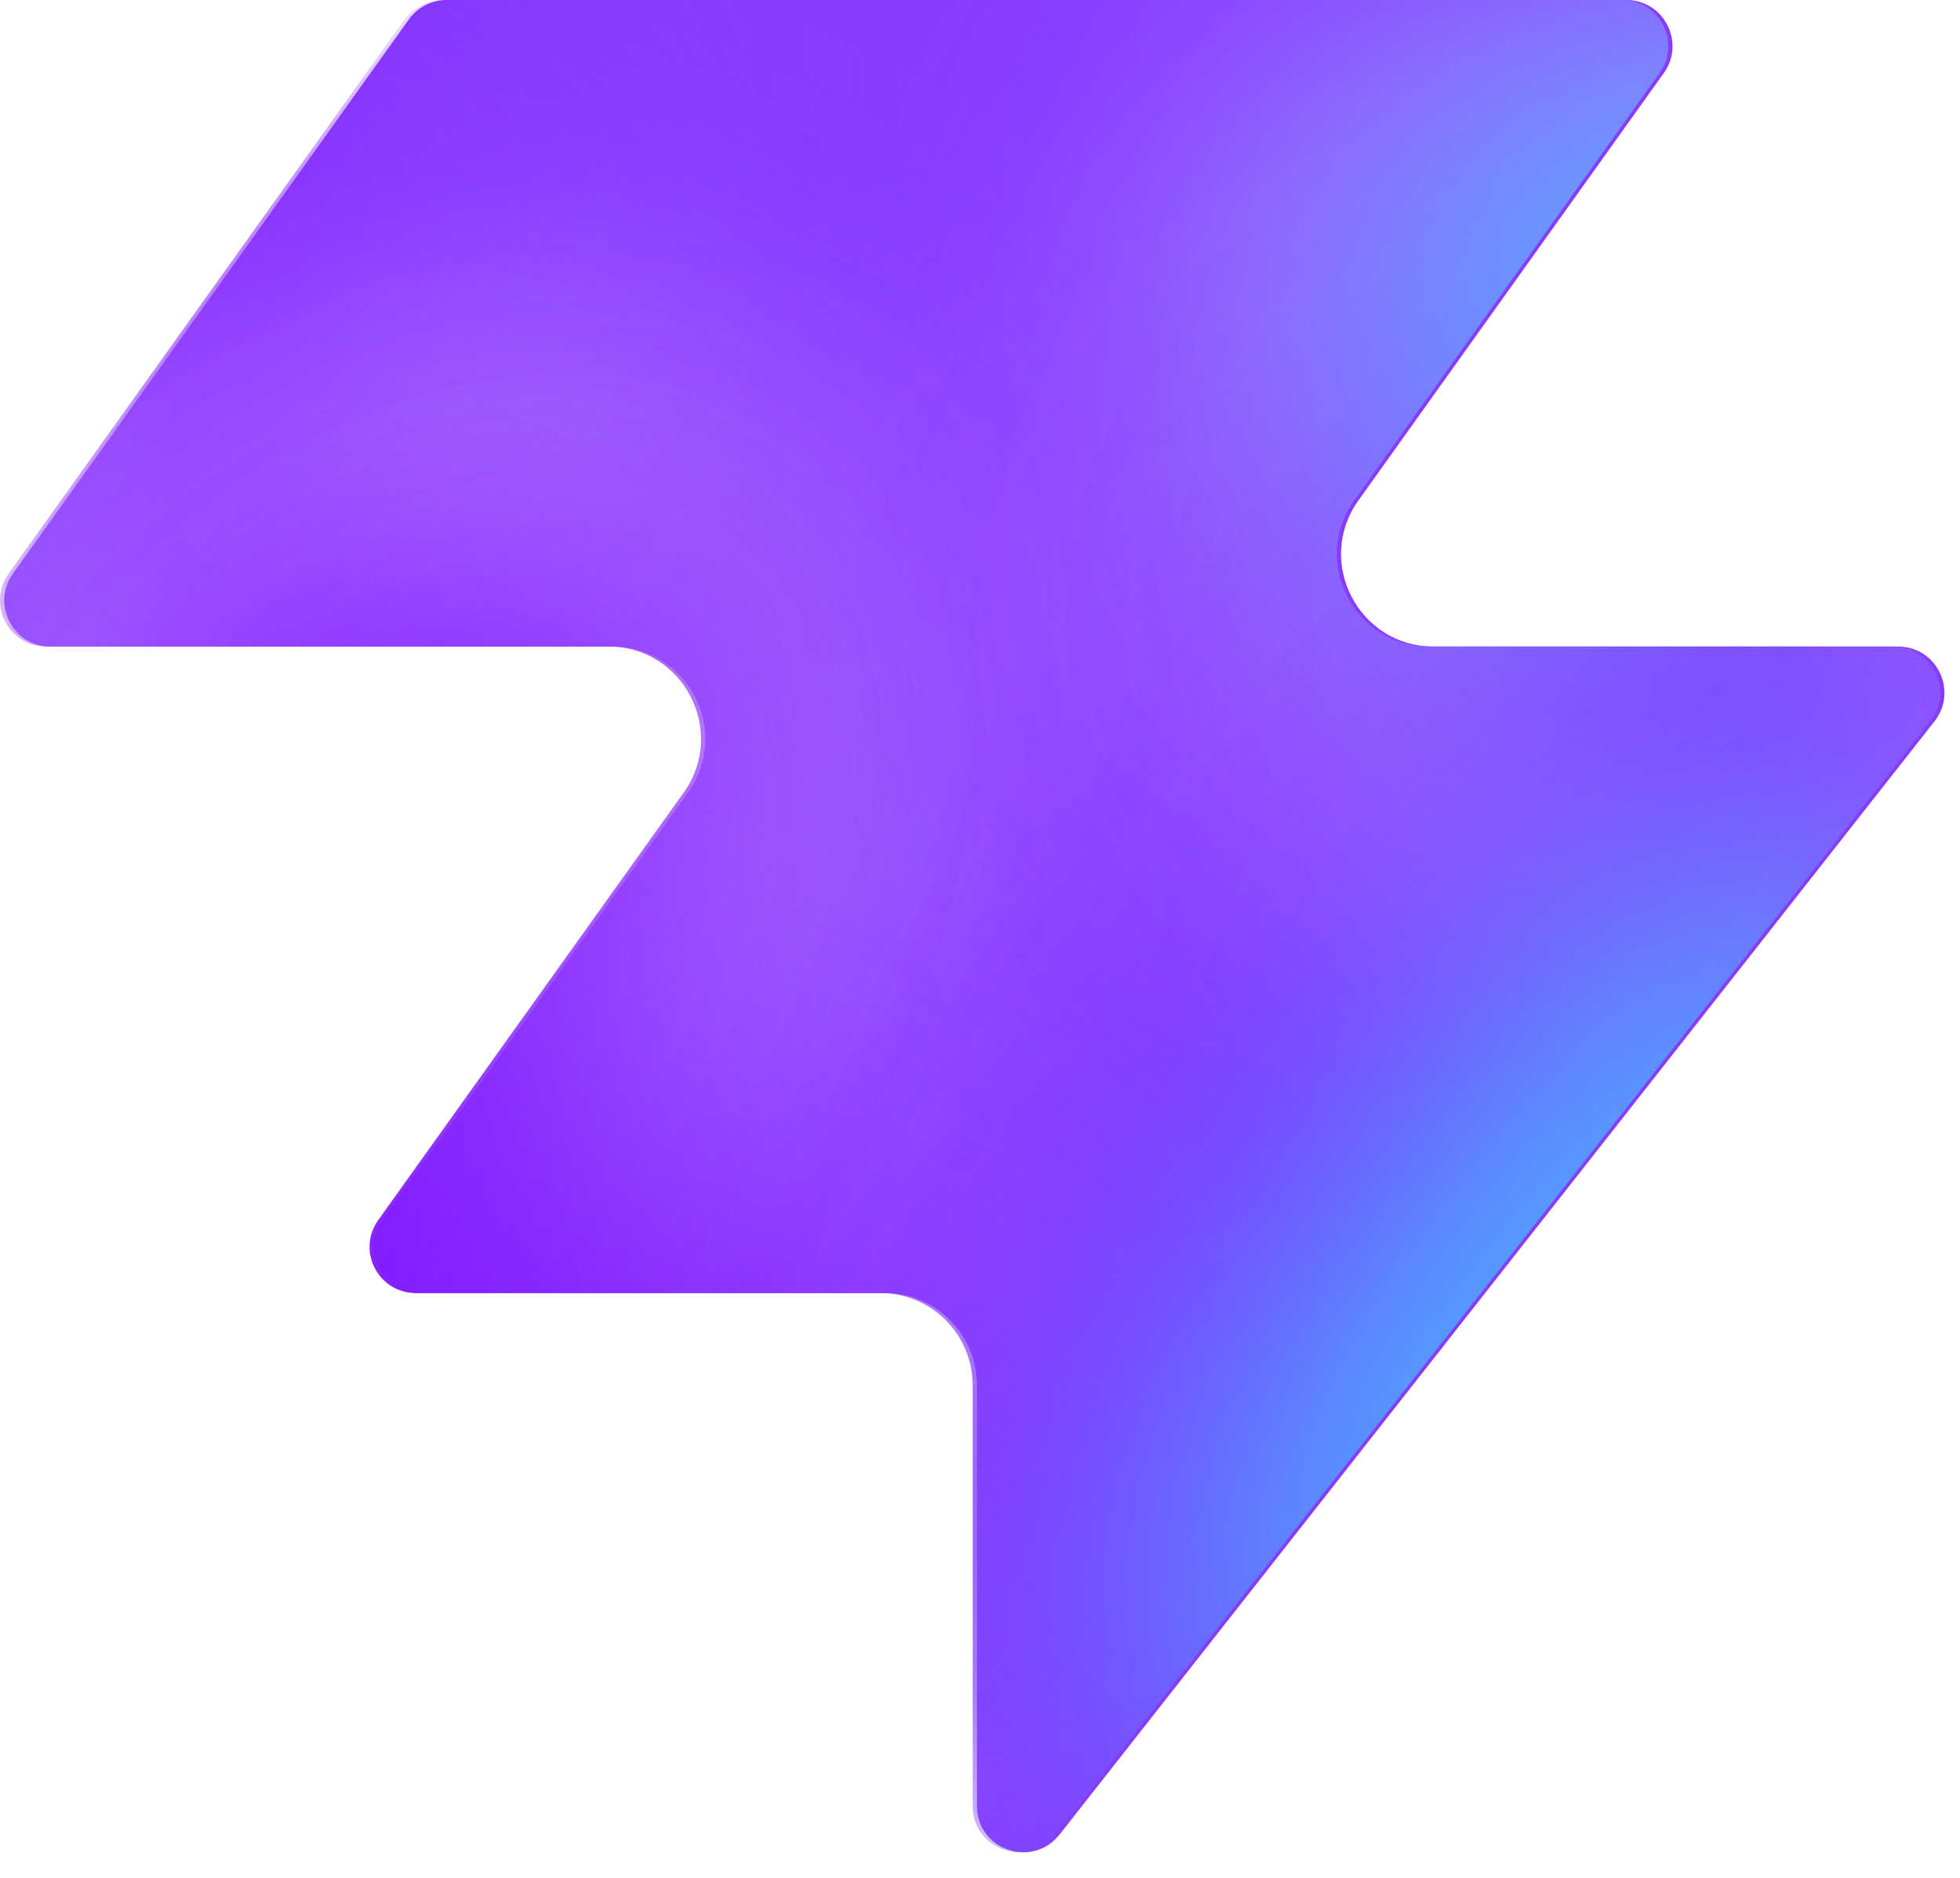
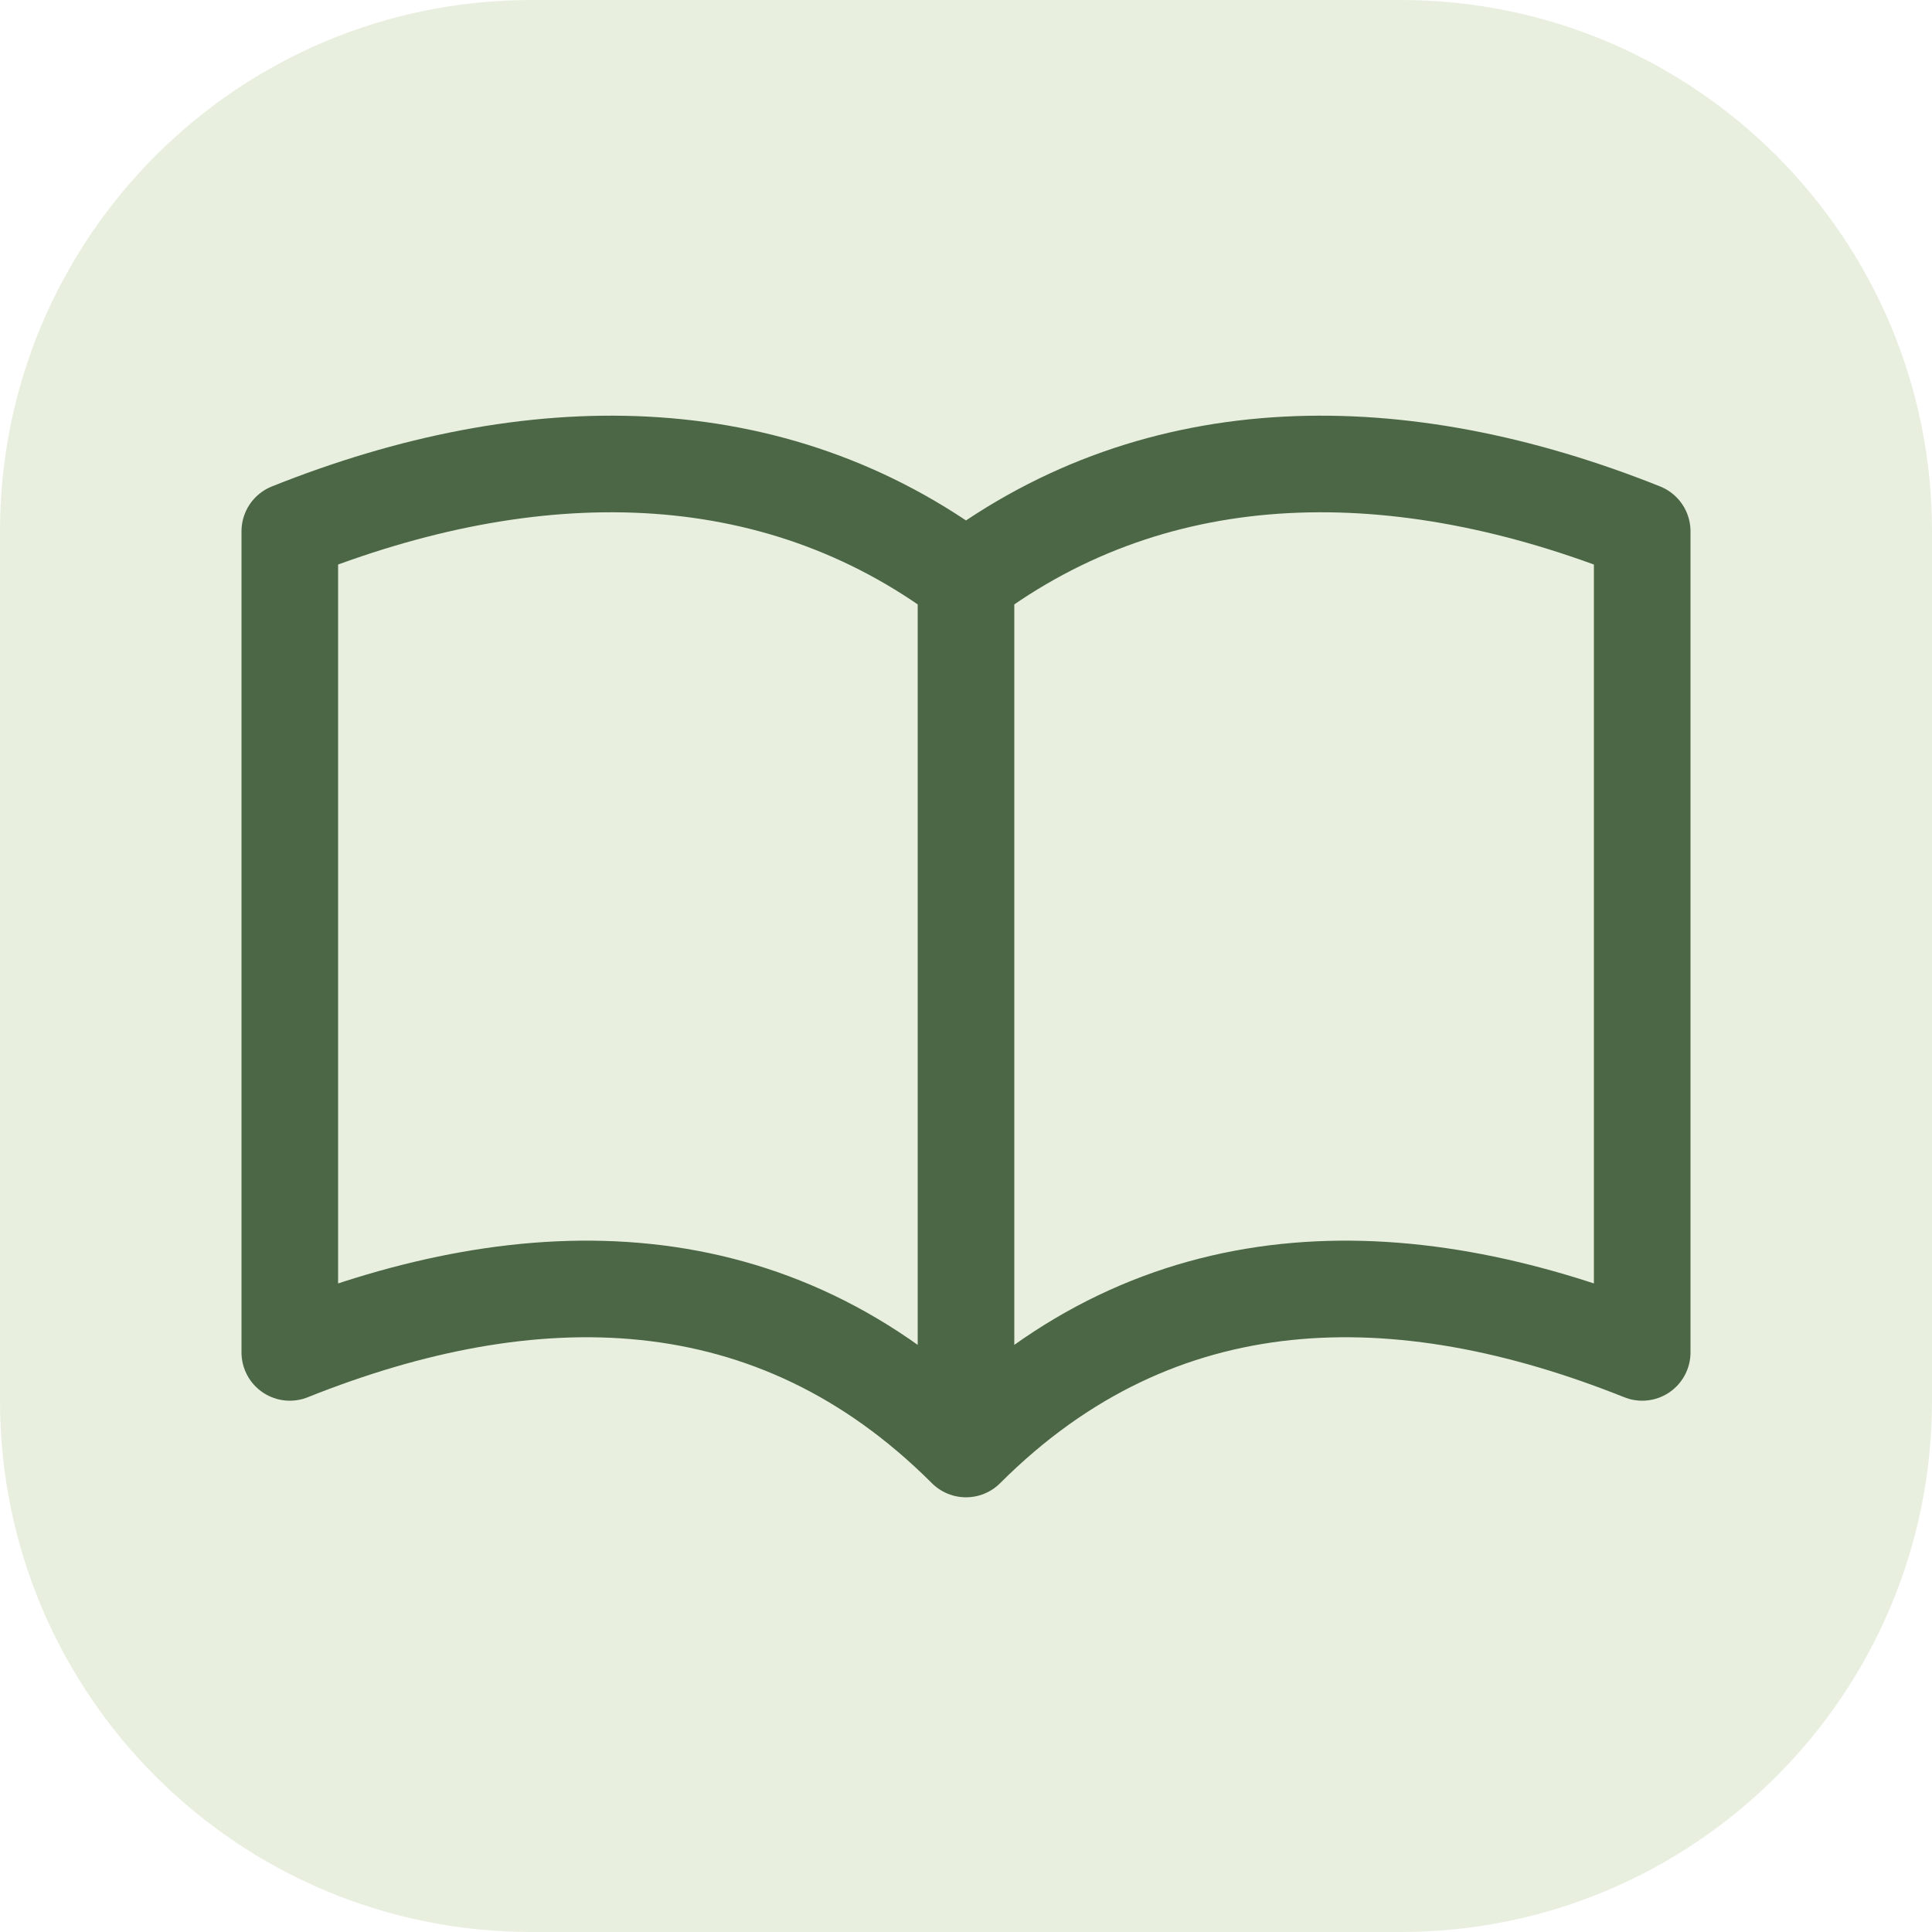
- <svg xmlns="http://www.w3.org/2000/svg" width="48" height="46" fill="none" viewBox="0 0 48 46">
-   <path fill="#863bff" d="M25.946 44.938c-.664.845-2.021.375-2.021-.698V33.937a2.26 2.26 0 0 0-2.262-2.262H10.287c-.92 0-1.456-1.04-.92-1.788l7.48-10.471c1.07-1.497 0-3.578-1.842-3.578H1.237c-.92 0-1.456-1.04-.92-1.788L10.013.474c.214-.297.556-.474.92-.474h28.894c.92 0 1.456 1.04.92 1.788l-7.48 10.471c-1.07 1.498 0 3.579 1.842 3.579h11.377c.943 0 1.473 1.088.89 1.83L25.947 44.94z" style="fill:#863bff;fill:color(display-p3 .525 .23 1);fill-opacity:1" />
-   <mask id="a" width="48" height="46" x="0" y="0" maskUnits="userSpaceOnUse" style="mask-type:alpha">
-     <path fill="#000" d="M25.842 44.938c-.664.844-2.021.375-2.021-.698V33.937a2.26 2.26 0 0 0-2.262-2.262H10.183c-.92 0-1.456-1.04-.92-1.788l7.48-10.471c1.07-1.498 0-3.579-1.842-3.579H1.133c-.92 0-1.456-1.04-.92-1.787L9.91.473c.214-.297.556-.474.92-.474h28.894c.92 0 1.456 1.04.92 1.788l-7.48 10.471c-1.07 1.498 0 3.578 1.842 3.578h11.377c.943 0 1.473 1.088.89 1.832L25.843 44.94z" style="fill:#000;fill-opacity:1" />
-   </mask>
-   <g mask="url(#a)">
-     <g filter="url(#b)">
-       <ellipse cx="5.508" cy="14.704" fill="#ede6ff" rx="5.508" ry="14.704" style="fill:#ede6ff;fill:color(display-p3 .927 .903 1);fill-opacity:1" transform="matrix(.00324 1 1 -.00324 -4.47 31.516)" />
-     </g>
-     <g filter="url(#c)">
-       <ellipse cx="10.399" cy="29.851" fill="#ede6ff" rx="10.399" ry="29.851" style="fill:#ede6ff;fill:color(display-p3 .927 .903 1);fill-opacity:1" transform="matrix(.00324 1 1 -.00324 -39.328 7.883)" />
-     </g>
-     <g filter="url(#d)">
-       <ellipse cx="5.508" cy="30.487" fill="#7e14ff" rx="5.508" ry="30.487" style="fill:#7e14ff;fill:color(display-p3 .492 .077 1);fill-opacity:1" transform="rotate(89.814 -25.913 -14.639)scale(1 -1)" />
-     </g>
-     <g filter="url(#e)">
-       <ellipse cx="5.508" cy="30.599" fill="#7e14ff" rx="5.508" ry="30.599" style="fill:#7e14ff;fill:color(display-p3 .492 .077 1);fill-opacity:1" transform="rotate(89.814 -32.644 -3.334)scale(1 -1)" />
-     </g>
-     <g filter="url(#f)">
-       <ellipse cx="5.508" cy="30.599" fill="#7e14ff" rx="5.508" ry="30.599" style="fill:#7e14ff;fill:color(display-p3 .492 .077 1);fill-opacity:1" transform="matrix(.00324 1 1 -.00324 -34.34 30.47)" />
-     </g>
-     <g filter="url(#g)">
-       <ellipse cx="14.072" cy="22.078" fill="#ede6ff" rx="14.072" ry="22.078" style="fill:#ede6ff;fill:color(display-p3 .927 .903 1);fill-opacity:1" transform="rotate(93.35 24.506 48.493)scale(-1 1)" />
-     </g>
-     <g filter="url(#h)">
-       <ellipse cx="3.47" cy="21.501" fill="#7e14ff" rx="3.47" ry="21.501" style="fill:#7e14ff;fill:color(display-p3 .492 .077 1);fill-opacity:1" transform="rotate(89.009 28.708 47.59)scale(-1 1)" />
-     </g>
-     <g filter="url(#i)">
-       <ellipse cx="3.47" cy="21.501" fill="#7e14ff" rx="3.47" ry="21.501" style="fill:#7e14ff;fill:color(display-p3 .492 .077 1);fill-opacity:1" transform="rotate(89.009 28.708 47.59)scale(-1 1)" />
-     </g>
-     <g filter="url(#j)">
-       <ellipse cx=".387" cy="8.972" fill="#7e14ff" rx="4.407" ry="29.108" style="fill:#7e14ff;fill:color(display-p3 .492 .077 1);fill-opacity:1" transform="rotate(39.51 .387 8.972)" />
-     </g>
-     <g filter="url(#k)">
-       <ellipse cx="47.523" cy="-6.092" fill="#7e14ff" rx="4.407" ry="29.108" style="fill:#7e14ff;fill:color(display-p3 .492 .077 1);fill-opacity:1" transform="rotate(37.892 47.523 -6.092)" />
-     </g>
-     <g filter="url(#l)">
-       <ellipse cx="41.412" cy="6.333" fill="#47bfff" rx="5.971" ry="9.665" style="fill:#47bfff;fill:color(display-p3 .28 .748 1);fill-opacity:1" transform="rotate(37.892 41.412 6.333)" />
-     </g>
-     <g filter="url(#m)">
-       <ellipse cx="-1.879" cy="38.332" fill="#7e14ff" rx="4.407" ry="29.108" style="fill:#7e14ff;fill:color(display-p3 .492 .077 1);fill-opacity:1" transform="rotate(37.892 -1.88 38.332)" />
-     </g>
-     <g filter="url(#n)">
-       <ellipse cx="-1.879" cy="38.332" fill="#7e14ff" rx="4.407" ry="29.108" style="fill:#7e14ff;fill:color(display-p3 .492 .077 1);fill-opacity:1" transform="rotate(37.892 -1.88 38.332)" />
-     </g>
-     <g filter="url(#o)">
-       <ellipse cx="35.651" cy="29.907" fill="#7e14ff" rx="4.407" ry="29.108" style="fill:#7e14ff;fill:color(display-p3 .492 .077 1);fill-opacity:1" transform="rotate(37.892 35.651 29.907)" />
-     </g>
-     <g filter="url(#p)">
-       <ellipse cx="38.418" cy="32.4" fill="#47bfff" rx="5.971" ry="15.297" style="fill:#47bfff;fill:color(display-p3 .28 .748 1);fill-opacity:1" transform="rotate(37.892 38.418 32.4)" />
-     </g>
-   </g>
-   <defs>
-     <filter id="b" width="60.045" height="41.654" x="-19.77" y="16.149" color-interpolation-filters="sRGB" filterUnits="userSpaceOnUse">
-       <feFlood flood-opacity="0" result="BackgroundImageFix" />
-       <feBlend in="SourceGraphic" in2="BackgroundImageFix" result="shape" />
-       <feGaussianBlur result="effect1_foregroundBlur_2002_17158" stdDeviation="7.659" />
-     </filter>
-     <filter id="c" width="90.34" height="51.437" x="-54.613" y="-7.533" color-interpolation-filters="sRGB" filterUnits="userSpaceOnUse">
-       <feFlood flood-opacity="0" result="BackgroundImageFix" />
-       <feBlend in="SourceGraphic" in2="BackgroundImageFix" result="shape" />
-       <feGaussianBlur result="effect1_foregroundBlur_2002_17158" stdDeviation="7.659" />
-     </filter>
-     <filter id="d" width="79.355" height="29.4" x="-49.64" y="2.03" color-interpolation-filters="sRGB" filterUnits="userSpaceOnUse">
-       <feFlood flood-opacity="0" result="BackgroundImageFix" />
-       <feBlend in="SourceGraphic" in2="BackgroundImageFix" result="shape" />
-       <feGaussianBlur result="effect1_foregroundBlur_2002_17158" stdDeviation="4.596" />
-     </filter>
-     <filter id="e" width="79.579" height="29.4" x="-45.045" y="20.029" color-interpolation-filters="sRGB" filterUnits="userSpaceOnUse">
-       <feFlood flood-opacity="0" result="BackgroundImageFix" />
-       <feBlend in="SourceGraphic" in2="BackgroundImageFix" result="shape" />
-       <feGaussianBlur result="effect1_foregroundBlur_2002_17158" stdDeviation="4.596" />
-     </filter>
-     <filter id="f" width="79.579" height="29.4" x="-43.513" y="21.178" color-interpolation-filters="sRGB" filterUnits="userSpaceOnUse">
-       <feFlood flood-opacity="0" result="BackgroundImageFix" />
-       <feBlend in="SourceGraphic" in2="BackgroundImageFix" result="shape" />
-       <feGaussianBlur result="effect1_foregroundBlur_2002_17158" stdDeviation="4.596" />
-     </filter>
-     <filter id="g" width="74.749" height="58.852" x="15.756" y="-17.901" color-interpolation-filters="sRGB" filterUnits="userSpaceOnUse">
-       <feFlood flood-opacity="0" result="BackgroundImageFix" />
-       <feBlend in="SourceGraphic" in2="BackgroundImageFix" result="shape" />
-       <feGaussianBlur result="effect1_foregroundBlur_2002_17158" stdDeviation="7.659" />
-     </filter>
-     <filter id="h" width="61.377" height="25.362" x="23.548" y="2.284" color-interpolation-filters="sRGB" filterUnits="userSpaceOnUse">
-       <feFlood flood-opacity="0" result="BackgroundImageFix" />
-       <feBlend in="SourceGraphic" in2="BackgroundImageFix" result="shape" />
-       <feGaussianBlur result="effect1_foregroundBlur_2002_17158" stdDeviation="4.596" />
-     </filter>
-     <filter id="i" width="61.377" height="25.362" x="23.548" y="2.284" color-interpolation-filters="sRGB" filterUnits="userSpaceOnUse">
-       <feFlood flood-opacity="0" result="BackgroundImageFix" />
-       <feBlend in="SourceGraphic" in2="BackgroundImageFix" result="shape" />
-       <feGaussianBlur result="effect1_foregroundBlur_2002_17158" stdDeviation="4.596" />
-     </filter>
-     <filter id="j" width="56.045" height="63.649" x="-27.636" y="-22.853" color-interpolation-filters="sRGB" filterUnits="userSpaceOnUse">
-       <feFlood flood-opacity="0" result="BackgroundImageFix" />
-       <feBlend in="SourceGraphic" in2="BackgroundImageFix" result="shape" />
-       <feGaussianBlur result="effect1_foregroundBlur_2002_17158" stdDeviation="4.596" />
-     </filter>
-     <filter id="k" width="54.814" height="64.646" x="20.116" y="-38.415" color-interpolation-filters="sRGB" filterUnits="userSpaceOnUse">
-       <feFlood flood-opacity="0" result="BackgroundImageFix" />
-       <feBlend in="SourceGraphic" in2="BackgroundImageFix" result="shape" />
-       <feGaussianBlur result="effect1_foregroundBlur_2002_17158" stdDeviation="4.596" />
-     </filter>
-     <filter id="l" width="33.541" height="35.313" x="24.641" y="-11.323" color-interpolation-filters="sRGB" filterUnits="userSpaceOnUse">
-       <feFlood flood-opacity="0" result="BackgroundImageFix" />
-       <feBlend in="SourceGraphic" in2="BackgroundImageFix" result="shape" />
-       <feGaussianBlur result="effect1_foregroundBlur_2002_17158" stdDeviation="4.596" />
-     </filter>
-     <filter id="m" width="54.814" height="64.646" x="-29.286" y="6.009" color-interpolation-filters="sRGB" filterUnits="userSpaceOnUse">
-       <feFlood flood-opacity="0" result="BackgroundImageFix" />
-       <feBlend in="SourceGraphic" in2="BackgroundImageFix" result="shape" />
-       <feGaussianBlur result="effect1_foregroundBlur_2002_17158" stdDeviation="4.596" />
-     </filter>
-     <filter id="n" width="54.814" height="64.646" x="-29.286" y="6.009" color-interpolation-filters="sRGB" filterUnits="userSpaceOnUse">
-       <feFlood flood-opacity="0" result="BackgroundImageFix" />
-       <feBlend in="SourceGraphic" in2="BackgroundImageFix" result="shape" />
-       <feGaussianBlur result="effect1_foregroundBlur_2002_17158" stdDeviation="4.596" />
-     </filter>
-     <filter id="o" width="54.814" height="64.646" x="8.244" y="-2.416" color-interpolation-filters="sRGB" filterUnits="userSpaceOnUse">
-       <feFlood flood-opacity="0" result="BackgroundImageFix" />
-       <feBlend in="SourceGraphic" in2="BackgroundImageFix" result="shape" />
-       <feGaussianBlur result="effect1_foregroundBlur_2002_17158" stdDeviation="4.596" />
-     </filter>
-     <filter id="p" width="39.409" height="43.623" x="18.713" y="10.588" color-interpolation-filters="sRGB" filterUnits="userSpaceOnUse">
-       <feFlood flood-opacity="0" result="BackgroundImageFix" />
-       <feBlend in="SourceGraphic" in2="BackgroundImageFix" result="shape" />
-       <feGaussianBlur result="effect1_foregroundBlur_2002_17158" stdDeviation="4.596" />
-     </filter>
-   </defs>
+ <svg xmlns="http://www.w3.org/2000/svg" viewBox="0 0 40 40">
+   <rect width="40" height="40" rx="11" fill="#e8efdf" />
+   <path d="M20 12v18m0-18c-4-3-9-3-14-1v17c5-2 10-2 14 2 4-4 9-4 14-2V11c-5-2-10-2-14 1Z" fill="none" stroke="#4b6745" stroke-width="2" stroke-linejoin="round" />
</svg>
